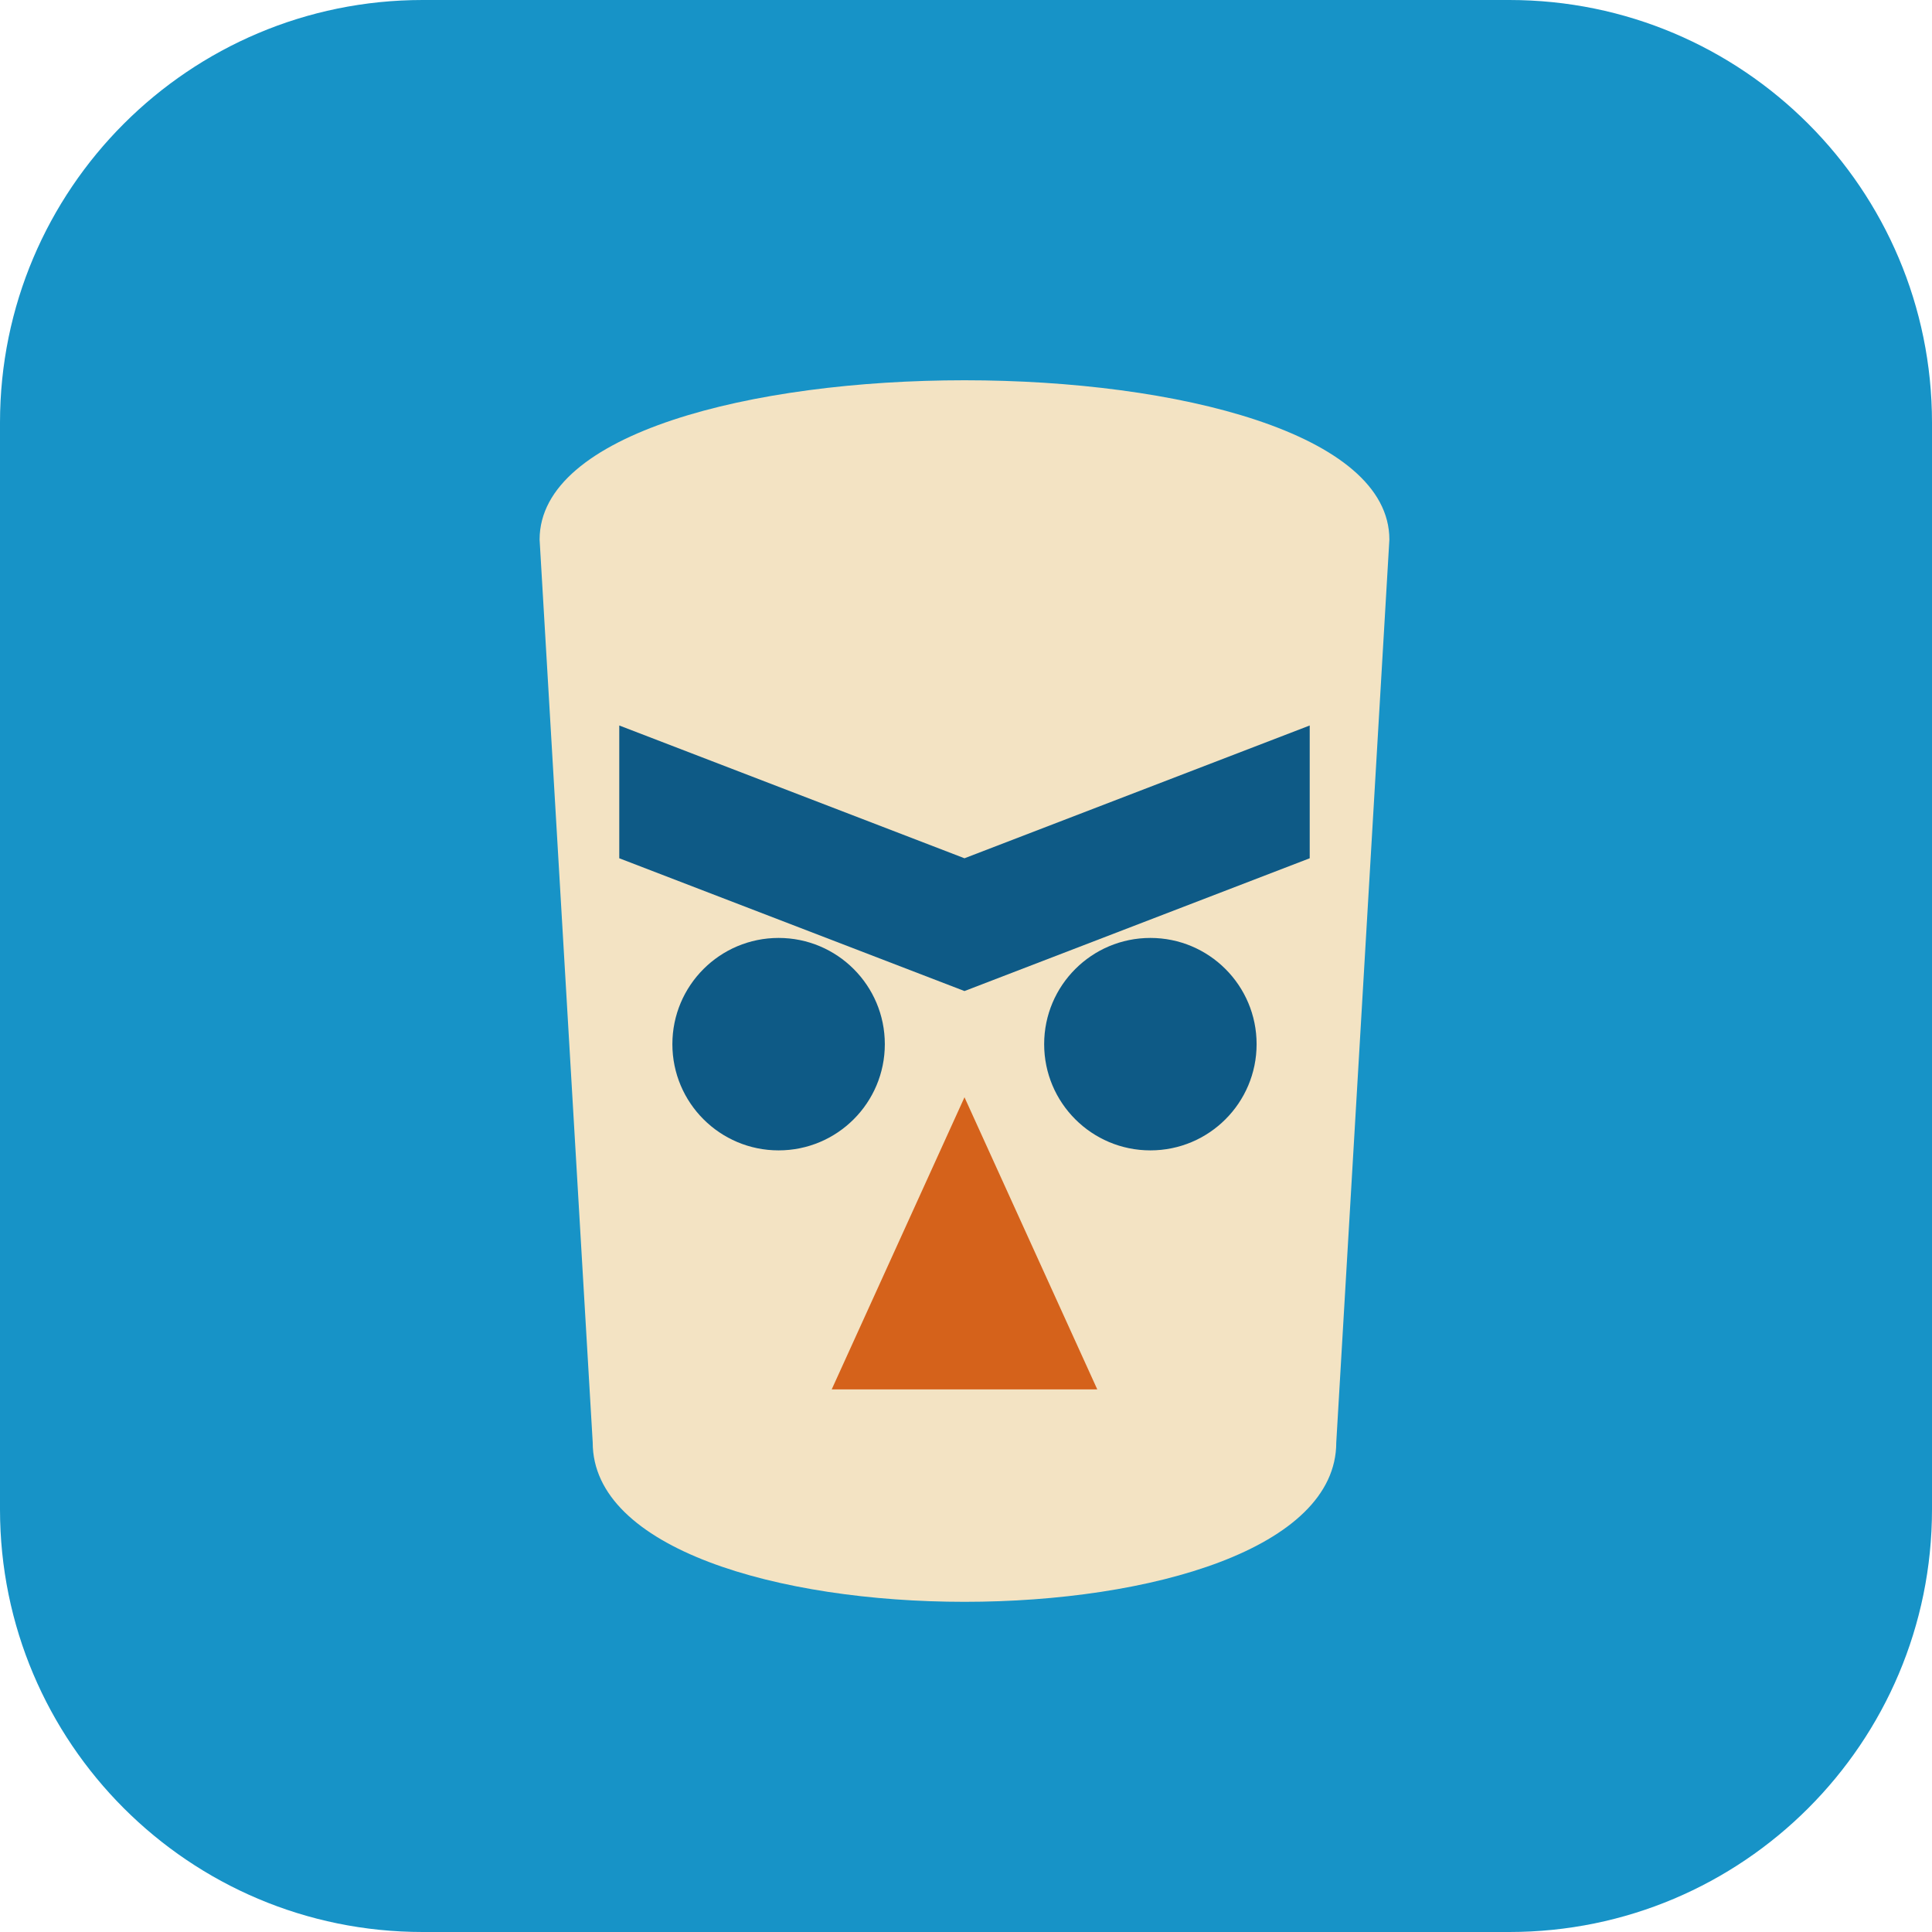
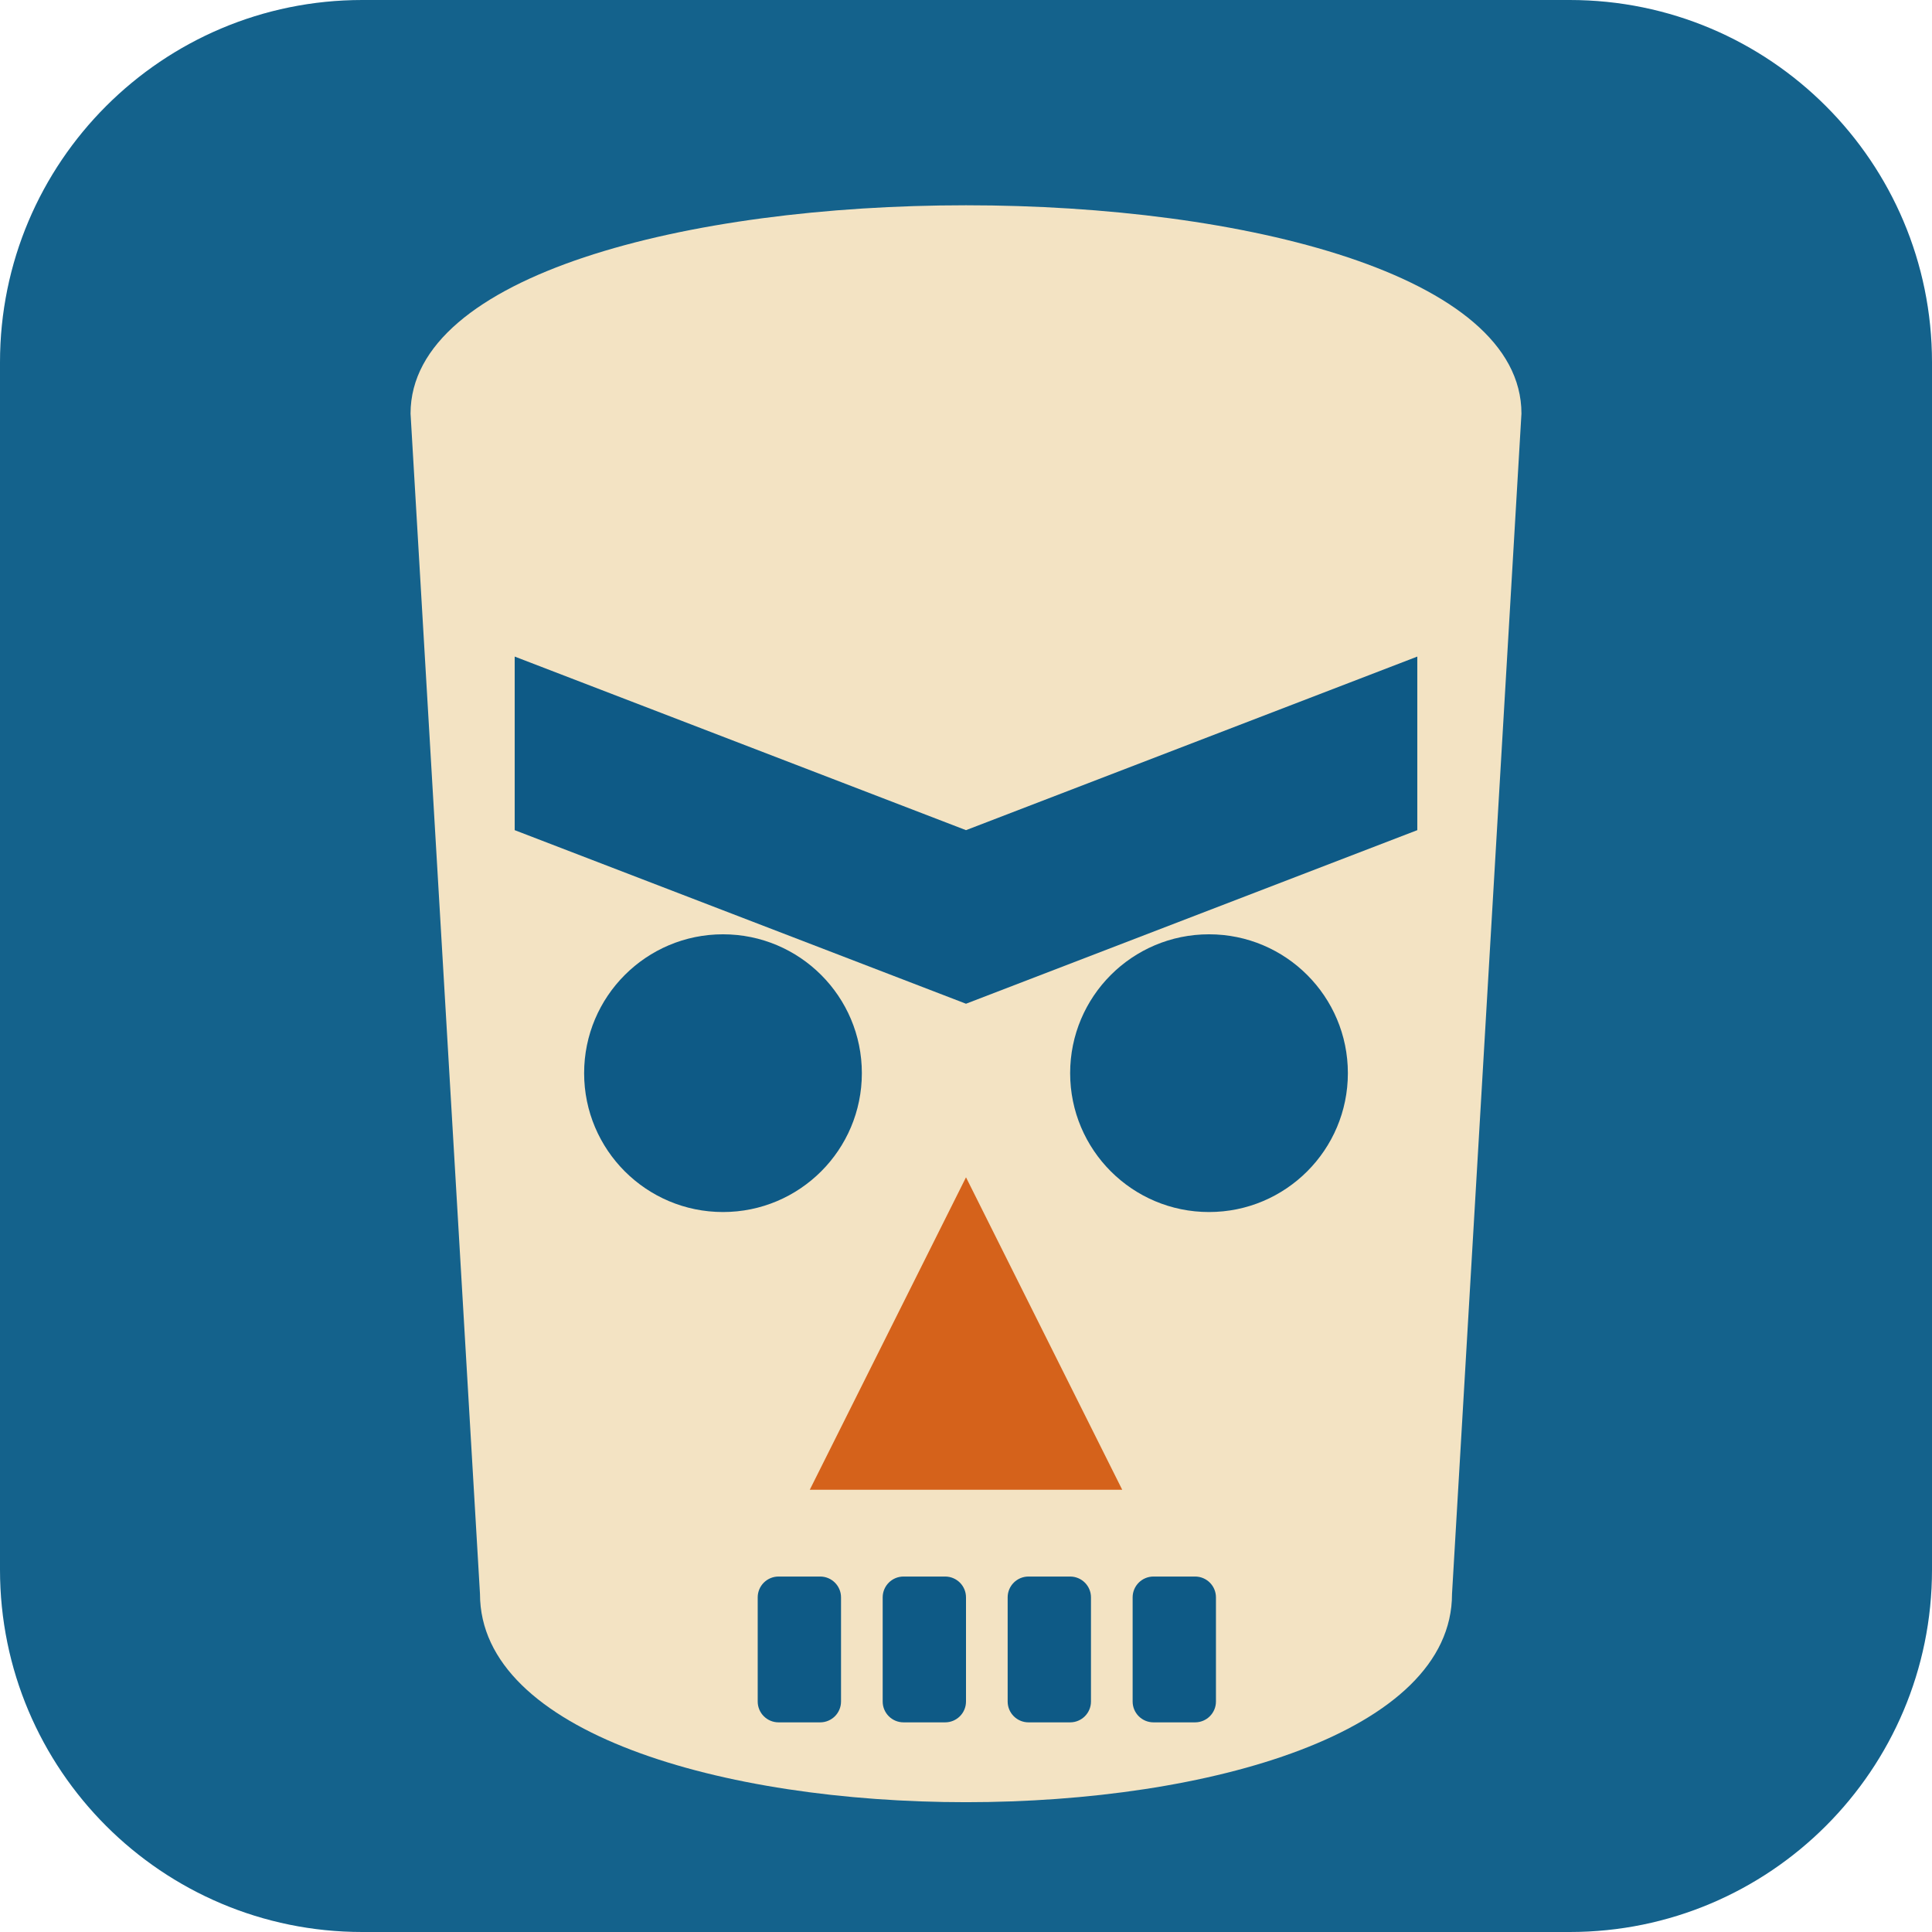
- <svg xmlns="http://www.w3.org/2000/svg" width="64" height="64" viewBox="0 0 64 64">
-   <rect width="64" height="64" rx="14" fill="#1793C7" />
-   <svg x="3.8" y="3.8" width="56.3" height="56.3" viewBox="0 0 64 64">
-     <path d="M16 16 C16 8 48 8 48 16 L46 50 C46 58 18 58 18 50 Z" fill="#F3E3C3" />
-     <path d="M19 23 L32 28 L45 23 L45 28 L32 33 L19 28 Z" fill="#0E5A86" />
-     <circle cx="25" cy="35" r="4" fill="#0E5A86" />
-     <circle cx="39" cy="35" r="4" fill="#0E5A86" />
-     <path d="M32 37 L27 48 L37 48 Z" fill="#D5621B" />
-   </svg>
+ <svg xmlns="http://www.w3.org/2000/svg" viewBox="0 0 512 512">
+   <rect width="512" height="512" rx="96" fill="#14628c" />
+   <g transform="translate(256,266) scale(9.2) translate(-32,-33)">
+     <path d="M16 16 C16 8 48 8 48 16 L46 50 C46 58 18 58 18 50 Z" fill="#f3e3c3" />
+     <path d="M19 23 L32 28 L45 23 L45 28 L32 33 L19 28 Z" fill="#0e5a86" />
+     <circle cx="25" cy="35" r="4" fill="#0e5a86" />
+     <circle cx="39" cy="35" r="4" fill="#0e5a86" />
+     <path d="M32 38 L27.5 47 L36.5 47 Z" fill="#d5621b" />
+     <g fill="#0e5a86">
+       <rect x="26" y="49.5" width="2.4" height="4.2" rx="0.6" />
+       <rect x="29.6" y="49.5" width="2.4" height="4.2" rx="0.6" />
+       <rect x="33.2" y="49.5" width="2.4" height="4.2" rx="0.6" />
+       <rect x="36.8" y="49.5" width="2.4" height="4.2" rx="0.6" />
+     </g>
+   </g>
</svg>
